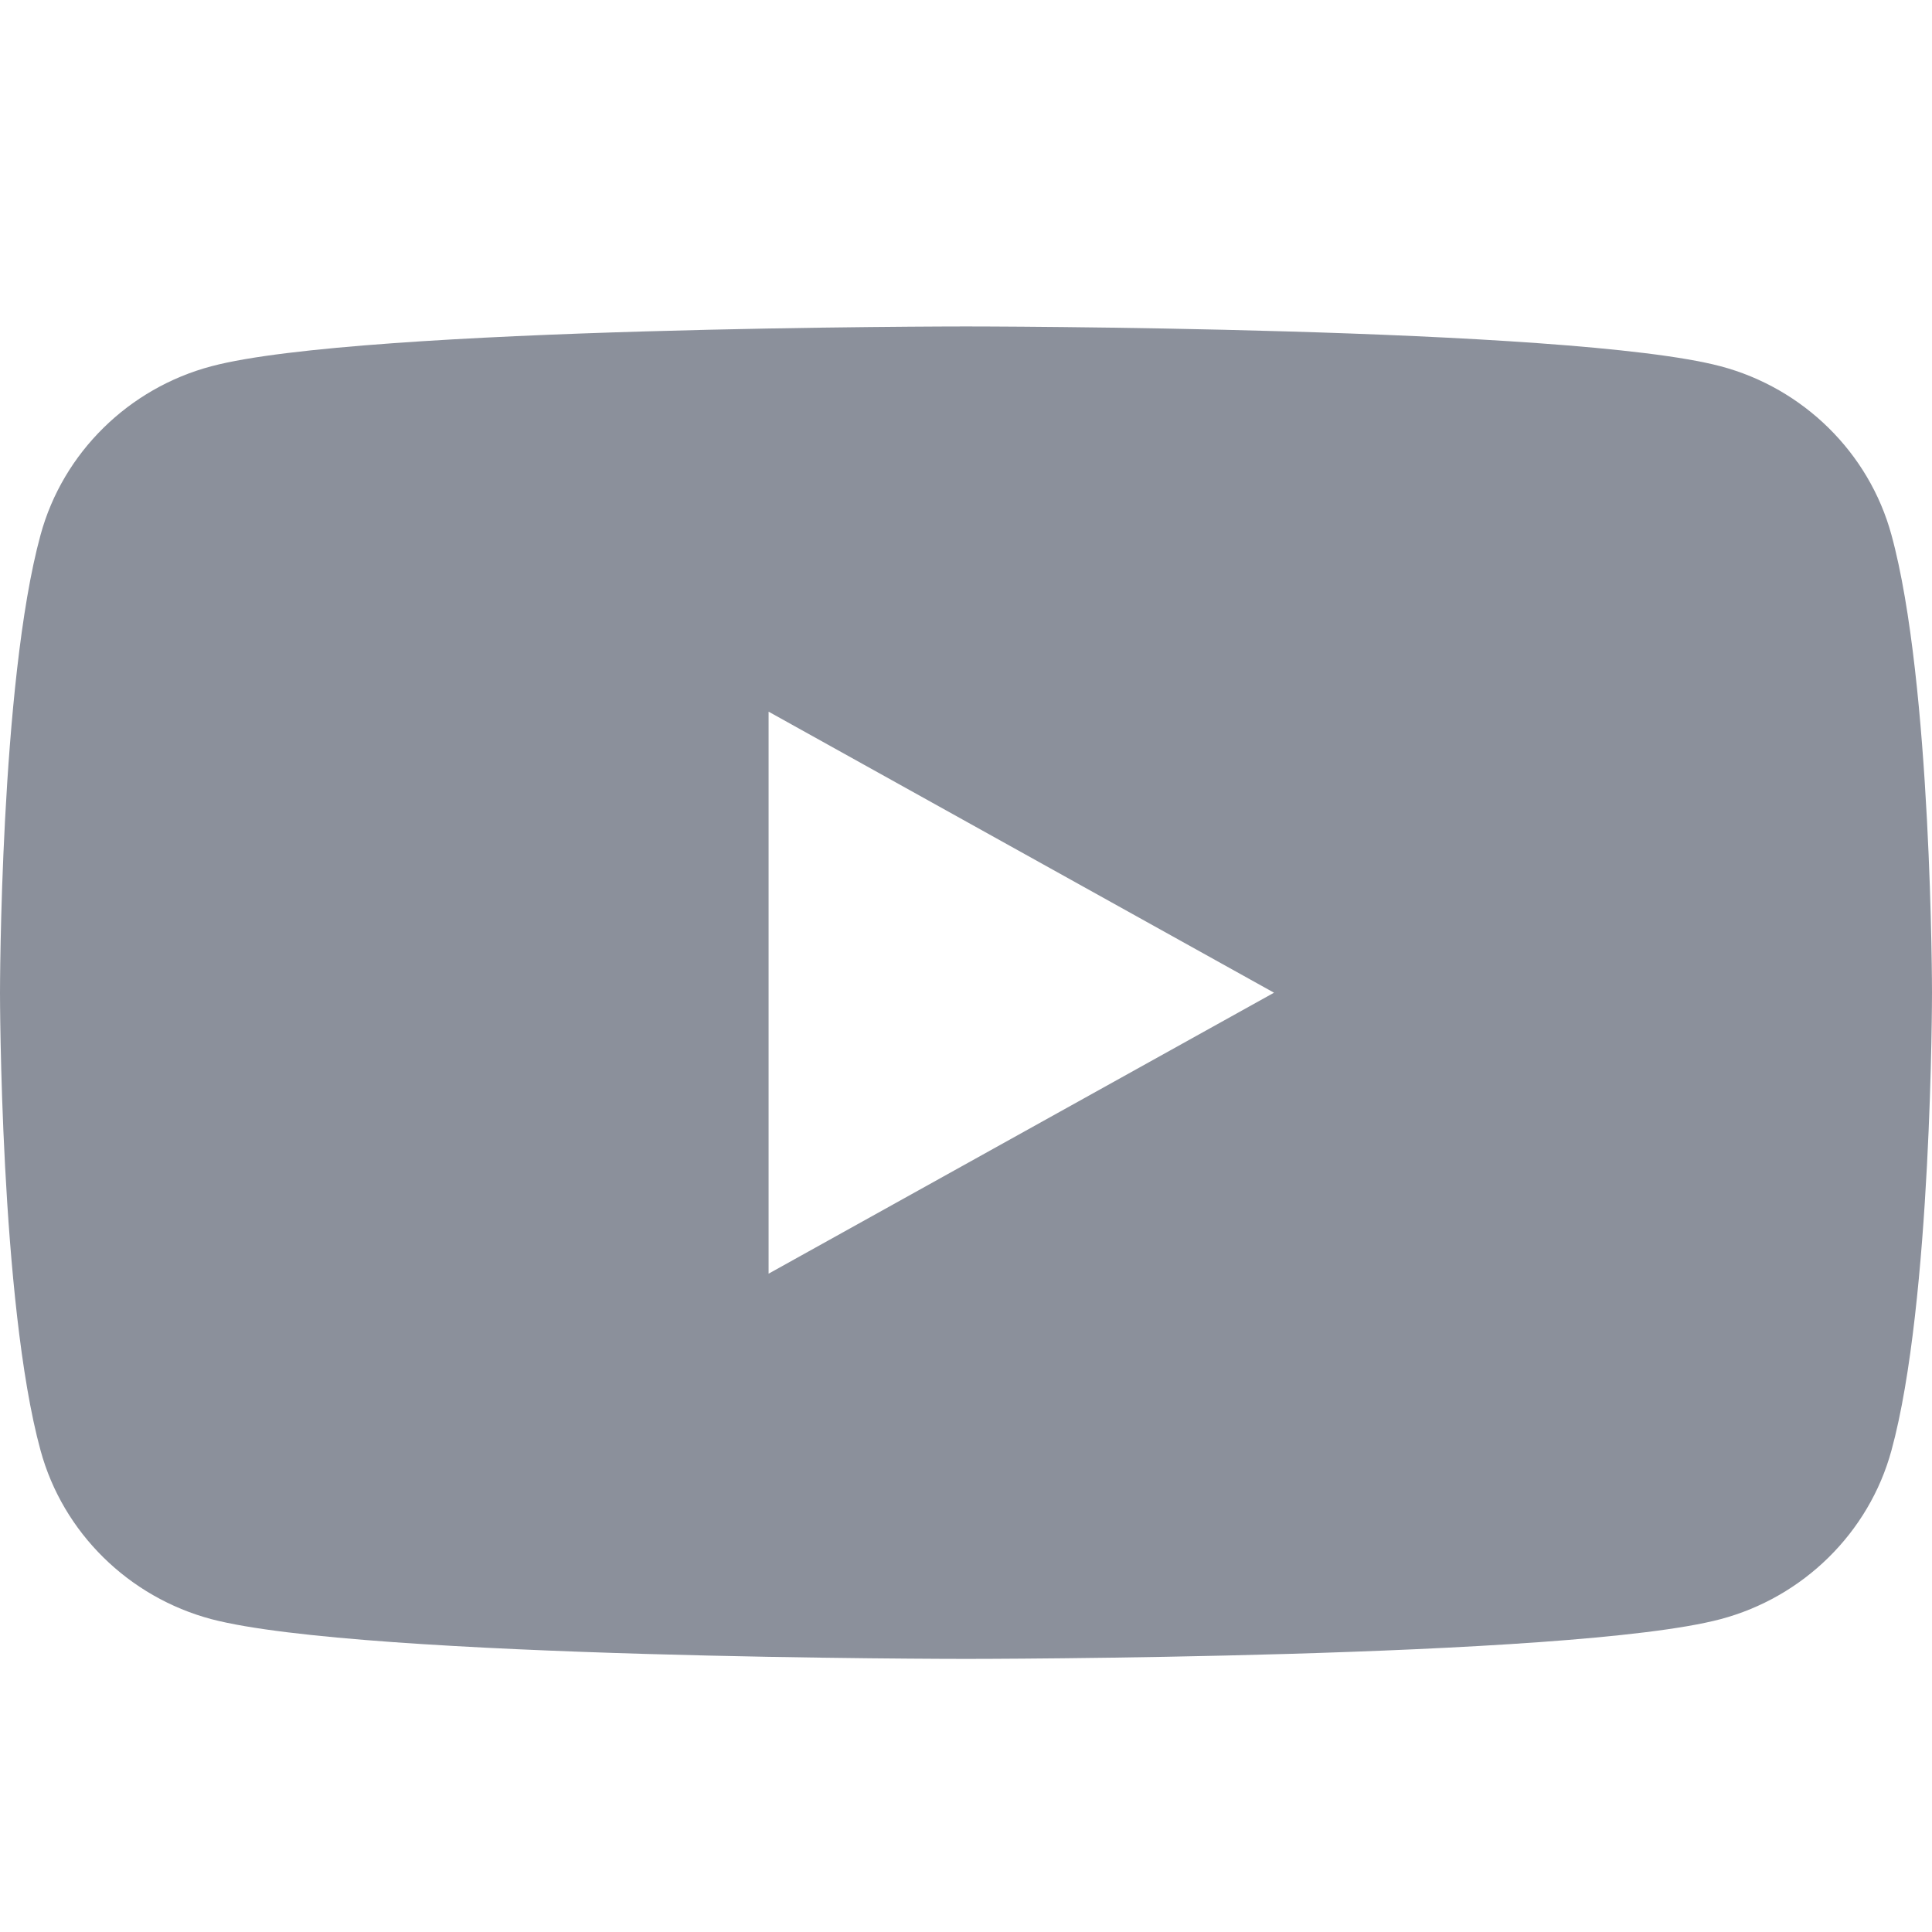
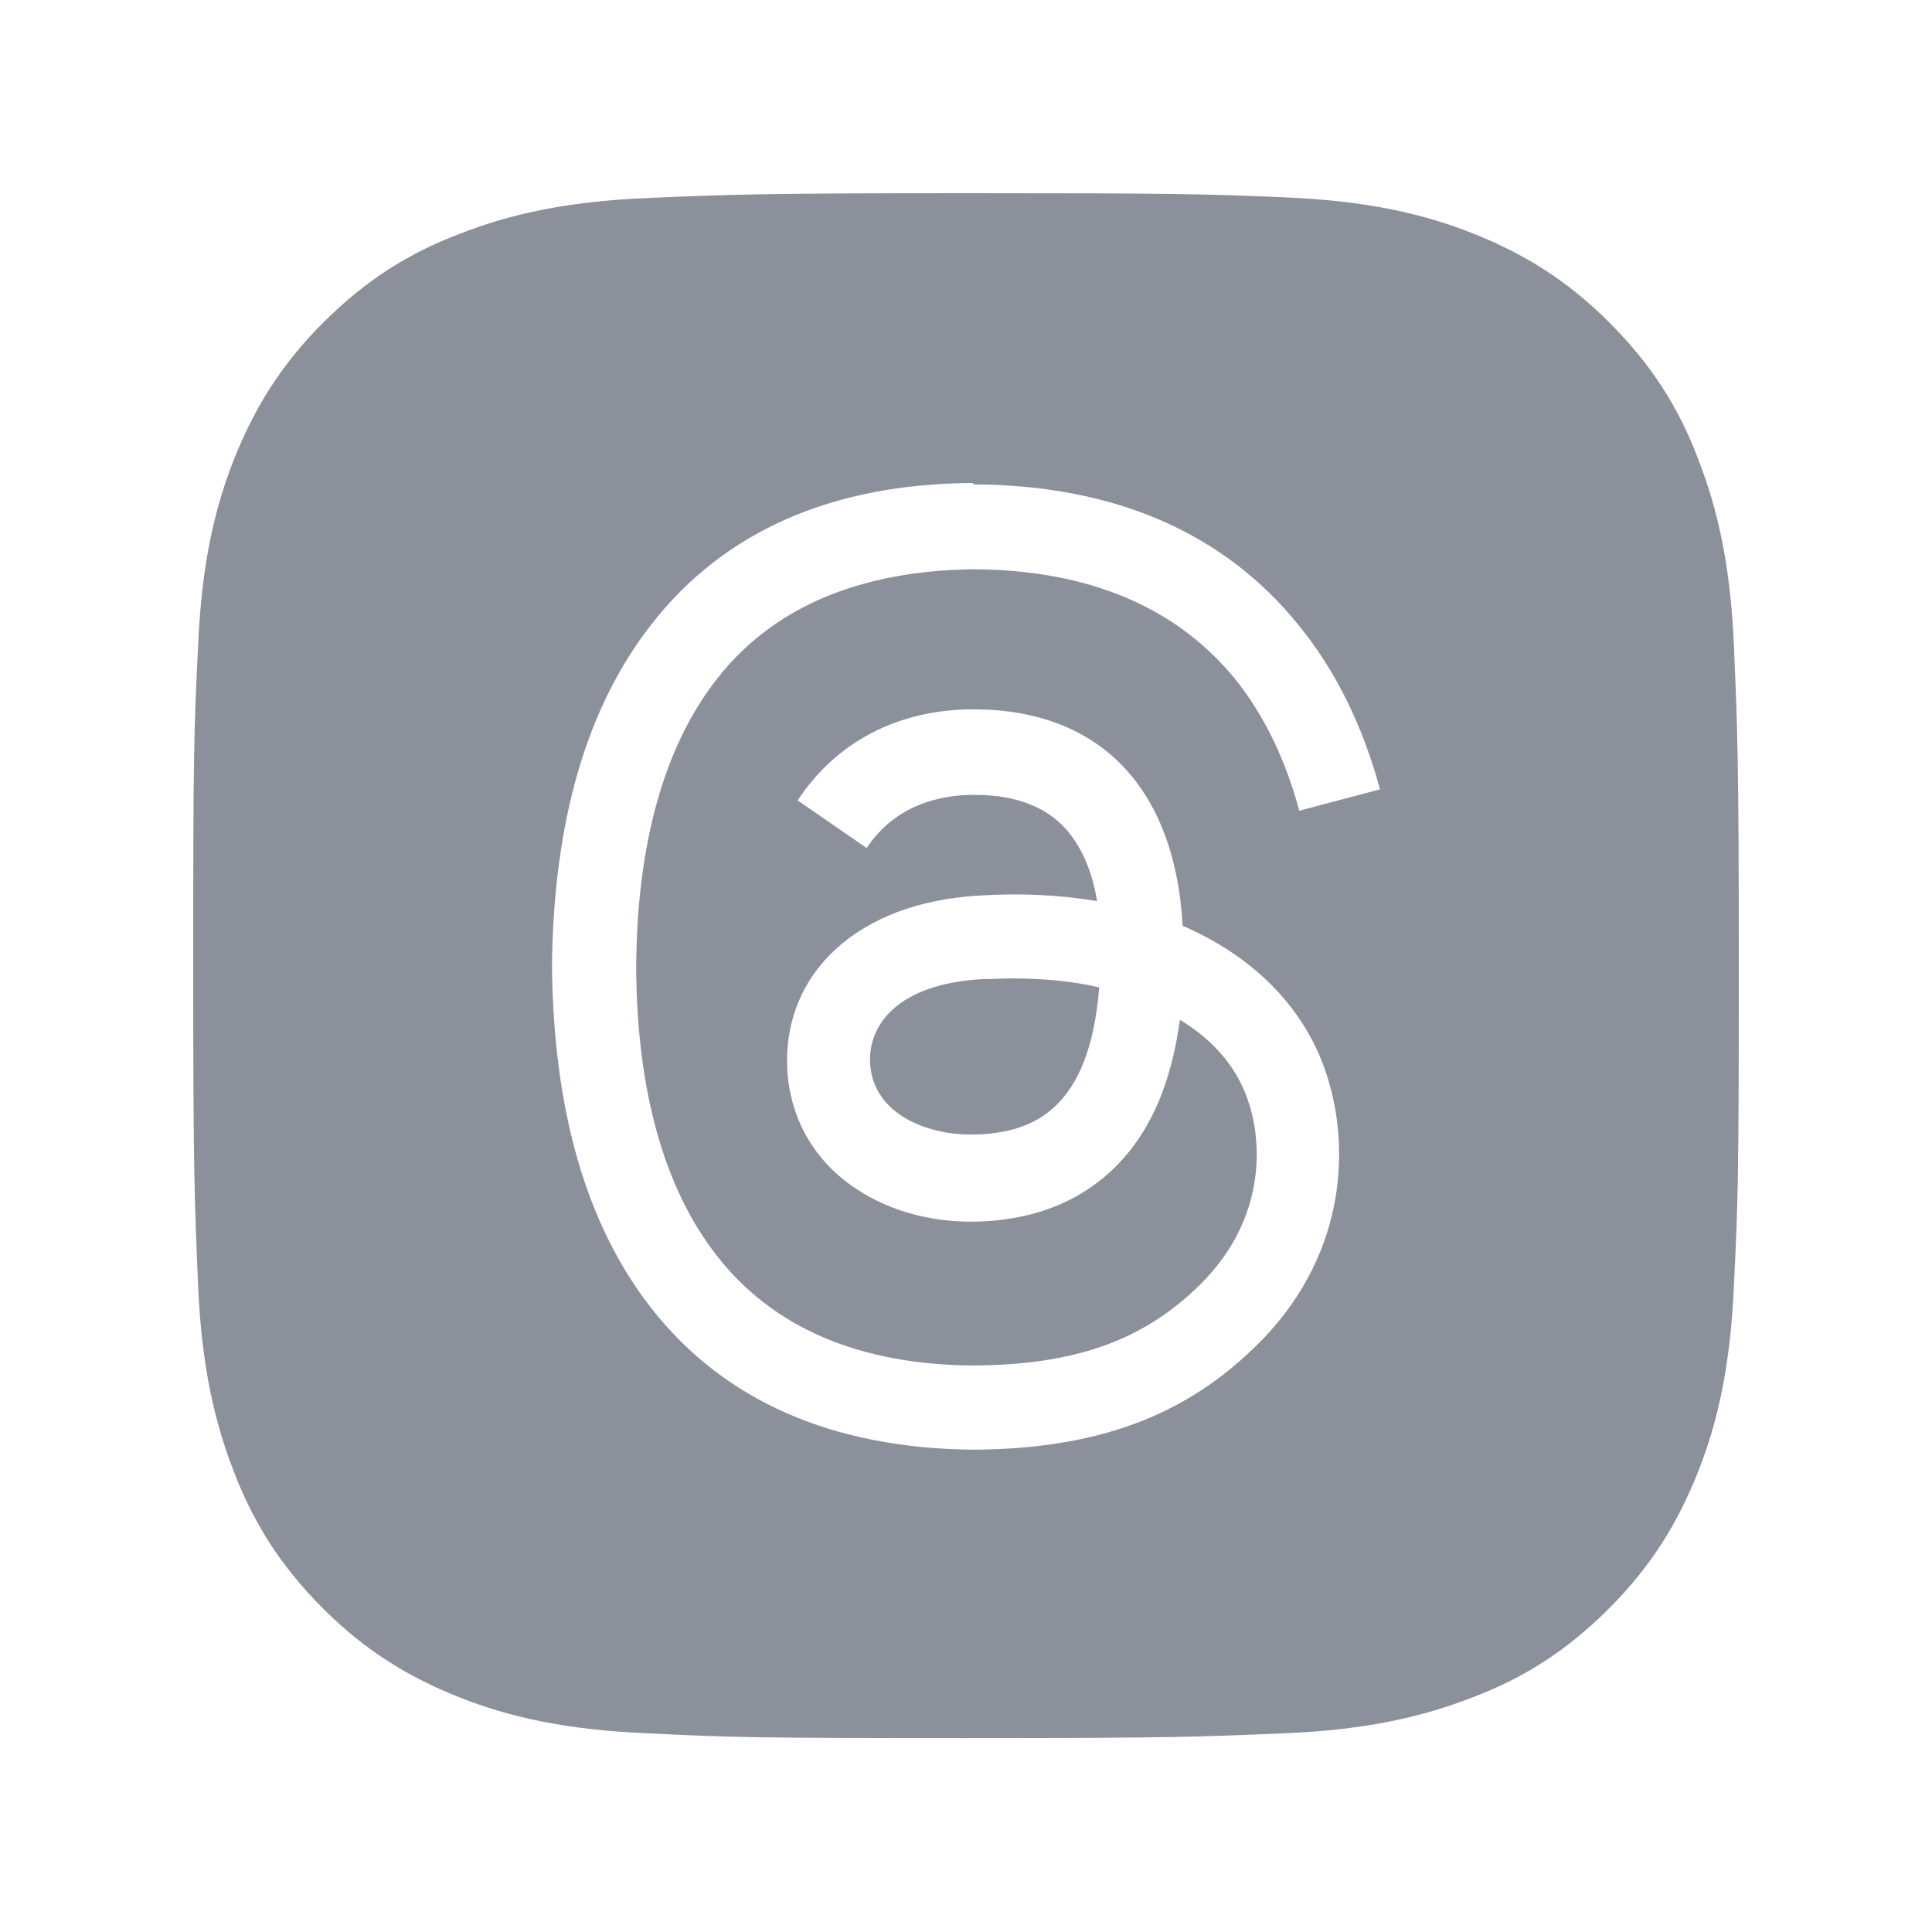
- <svg xmlns="http://www.w3.org/2000/svg" width="28" height="28" viewBox="0 0 28 28" fill="none">
-   <path d="M27.412 7.751C27.087 6.559 26.133 5.625 24.936 5.308C22.745 4.731 14 4.731 14 4.731C14 4.731 5.235 4.731 3.064 5.308C1.867 5.625 0.913 6.559 0.588 7.751C2.90249e-07 9.897 0 14.387 0 14.387C0 14.387 2.90249e-07 18.877 0.588 21.022C0.913 22.214 1.867 23.148 3.064 23.466C5.255 24.042 14 24.042 14 24.042C14 24.042 22.765 24.042 24.936 23.466C26.133 23.148 27.087 22.214 27.412 21.022C28 18.877 28 14.387 28 14.387C28 14.387 28 9.897 27.412 7.751ZM11.139 18.459V10.314L18.464 14.387L11.139 18.459Z" fill="#8B909B" />
+ <svg xmlns="http://www.w3.org/2000/svg" id="_레이어_1" data-name="레이어_1" version="1.1" viewBox="0 0 28 28">
+   <defs>
+     <style>
+       .st0 {
+         fill: #8b909b;
+       }
+     </style>
+   </defs>
+   <path class="st0" d="M14,2.8c3.04,0,3.42.01,4.62.06,1.2.05,2.01.24,2.72.52.73.29,1.36.67,1.98,1.29.62.62,1.01,1.24,1.29,1.98.28.72.47,1.53.52,2.72.05,1.2.07,1.57.07,4.62s-.01,3.42-.07,4.62c-.05,1.2-.24,2.01-.52,2.72-.29.73-.67,1.36-1.29,1.98-.62.62-1.24,1.01-1.98,1.29-.72.28-1.53.47-2.72.52-1.2.05-1.57.07-4.62.07s-3.42-.01-4.62-.07c-1.2-.05-2.01-.24-2.72-.52-.73-.29-1.36-.67-1.98-1.29-.62-.62-1.01-1.25-1.29-1.98-.28-.72-.47-1.53-.52-2.72-.05-1.2-.07-1.58-.07-4.62,0-3.04.01-3.42.07-4.61.05-1.2.24-2.01.52-2.72.29-.73.67-1.36,1.29-1.98.62-.62,1.24-1.01,1.98-1.29.71-.28,1.53-.47,2.72-.52,1.2-.05,1.58-.07,4.62-.07ZM14.1,7c-2.04.01-3.61.7-4.66,2.05-.94,1.2-1.42,2.86-1.44,4.95h0c.02,2.1.5,3.76,1.44,4.96,1.05,1.34,2.62,2.03,4.66,2.05h0c1.81-.01,3.09-.49,4.14-1.54,1.38-1.38,1.34-3.11.88-4.18-.33-.76-.95-1.38-1.8-1.79-.06-.03-.12-.06-.18-.08-.11-1.99-1.19-3.13-3.01-3.14,0,0-.02,0-.02,0-1.09,0-1.99.47-2.55,1.32l1,.69c.42-.63,1.07-.77,1.55-.77,0,0,.01,0,.02,0,.6,0,1.05.18,1.34.52.21.25.36.59.43,1.02-.53-.09-1.11-.12-1.72-.08-1.73.1-2.84,1.11-2.77,2.52.04.71.39,1.33,1,1.73.51.34,1.17.51,1.86.47.9-.05,1.61-.4,2.11-1.03.38-.48.61-1.1.72-1.89.43.26.75.6.93,1.02.3.7.32,1.86-.62,2.8-.82.82-1.81,1.18-3.3,1.19-1.66-.01-2.91-.55-3.72-1.59-.76-.97-1.16-2.38-1.17-4.18.01-1.8.41-3.21,1.17-4.18.81-1.04,2.07-1.57,3.72-1.59,1.67.01,2.94.55,3.79,1.59.41.51.73,1.16.93,1.91l1.17-.31c-.25-.92-.64-1.72-1.18-2.38-1.08-1.34-2.67-2.03-4.71-2.04h0ZM14.67,14.18c.45,0,.88.04,1.26.13-.14,1.8-.99,2.09-1.73,2.13-.76.04-1.55-.3-1.59-1.03-.03-.54.38-1.15,1.63-1.22.14,0,.28-.01.42-.01Z" />
</svg>
